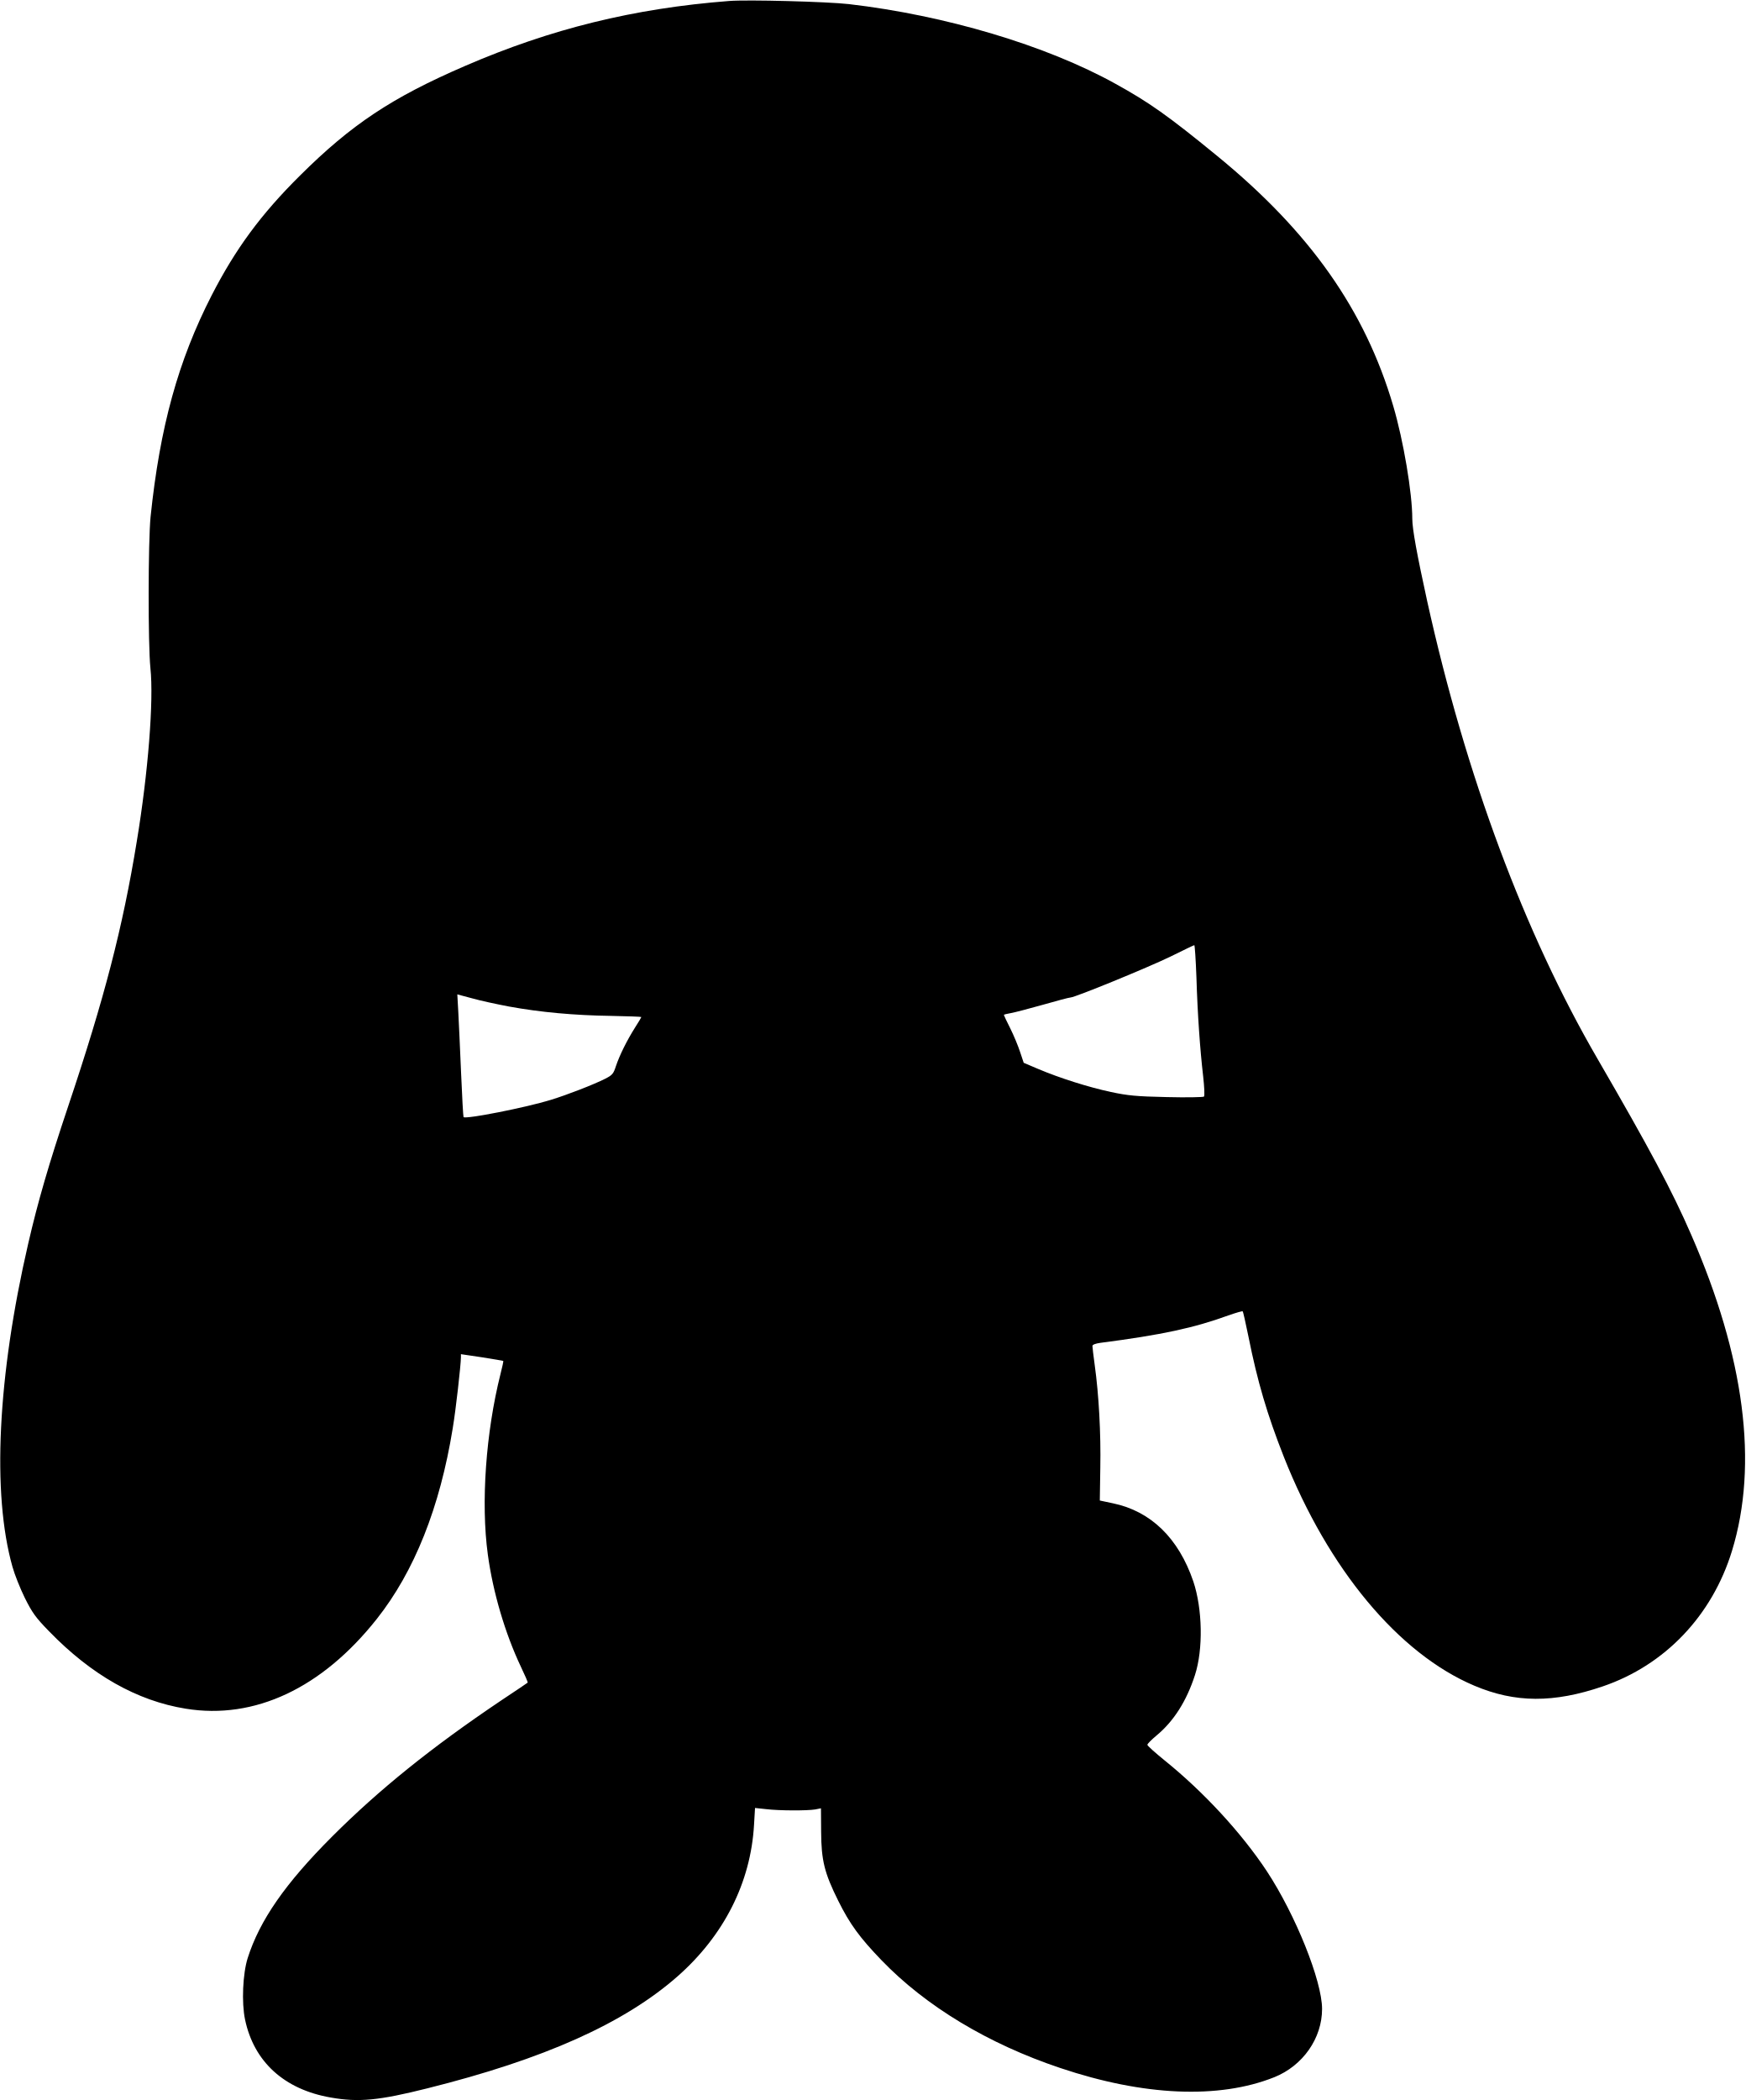
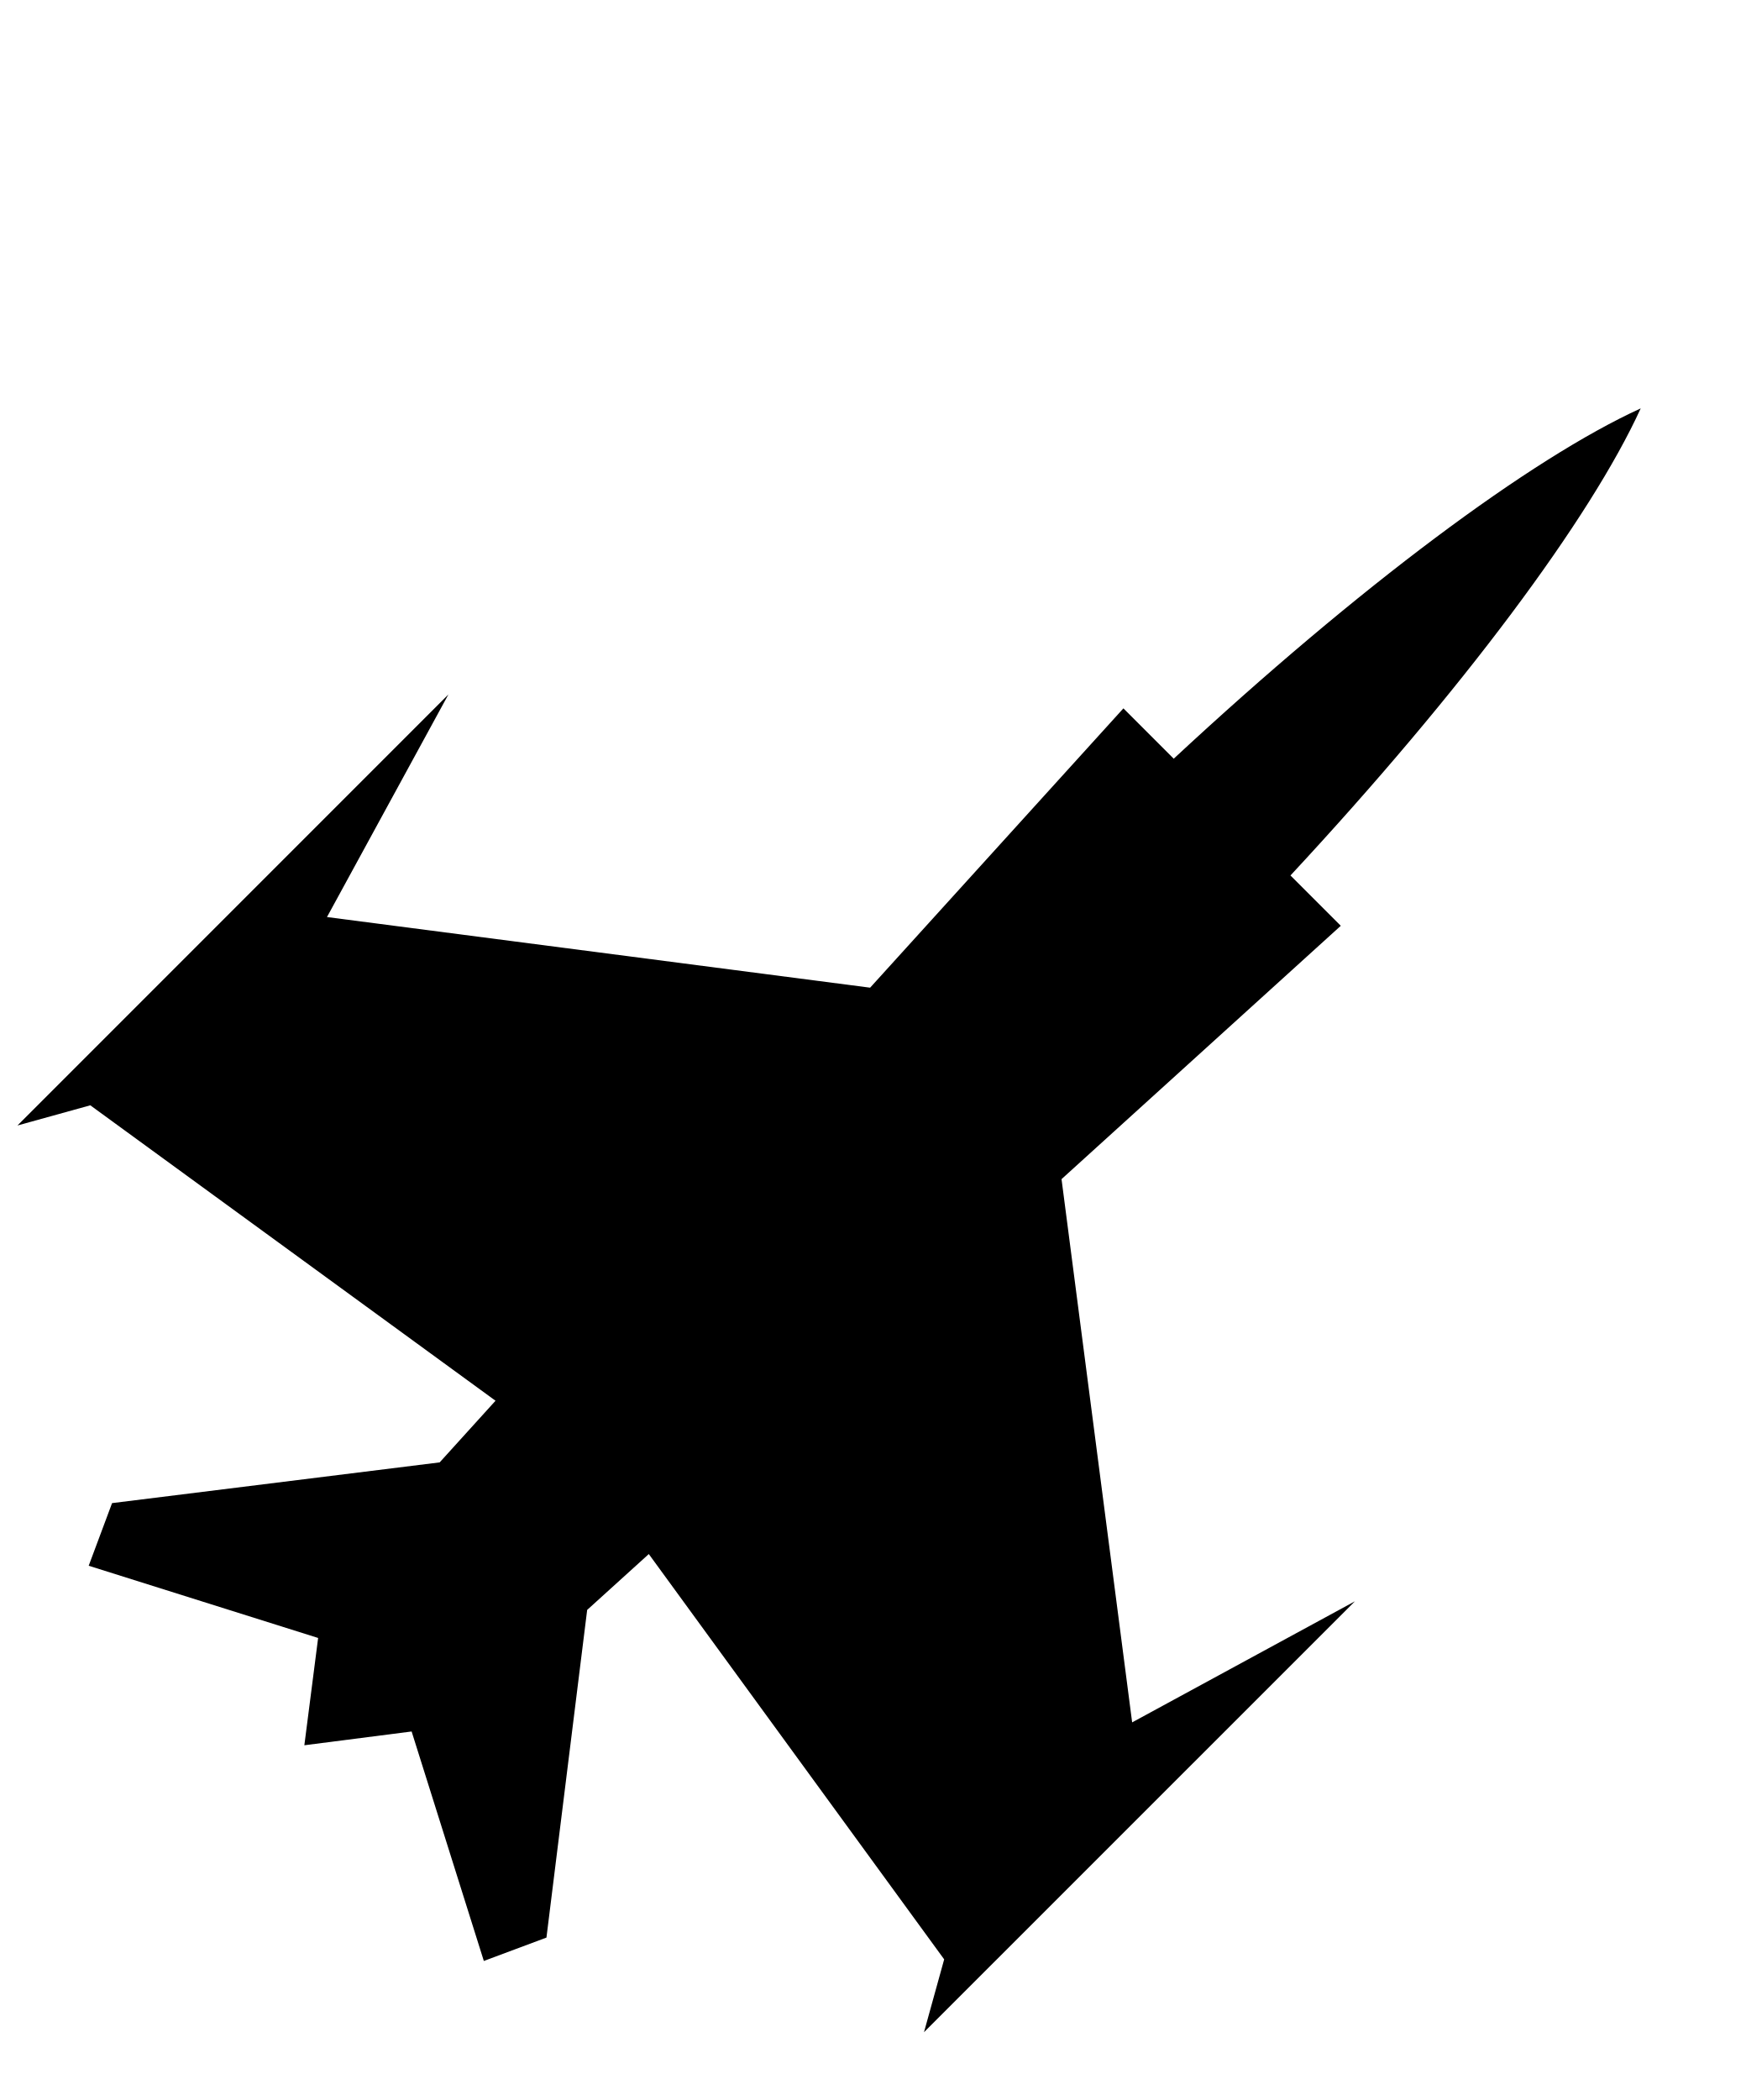
- <svg xmlns="http://www.w3.org/2000/svg" width="1418.667" height="1706.667" preserveAspectRatio="xMidYMid meet" version="1.0" viewBox="0 0 1064 1280">
-   <g fill="#000" stroke="none">
-     <path d="M4445 12794 c-582 -45 -1088 -170 -1610 -396 -447 -193 -693 -357 -1006 -668 -239 -237 -393 -447 -538 -729 -205 -400 -316 -803 -373 -1351 -15 -149 -16 -777 -1 -922 21 -198 -14 -639 -83 -1056 -86 -528 -198 -958 -419 -1617 -117 -349 -184 -579 -243 -835 -187 -809 -222 -1524 -96 -1970 13 -47 47 -132 75 -189 45 -90 65 -119 148 -204 258 -266 536 -424 834 -472 419 -68 830 125 1164 547 229 289 385 680 463 1162 19 113 49 381 50 432 l0 20 128 -19 c70 -11 128 -21 130 -22 2 -2 -6 -38 -17 -81 -89 -355 -120 -784 -77 -1099 31 -229 105 -480 201 -683 25 -52 44 -96 42 -98 -1 -1 -74 -51 -162 -109 -424 -285 -744 -543 -1030 -829 -286 -286 -442 -511 -515 -741 -30 -95 -38 -271 -16 -375 54 -257 239 -426 523 -475 170 -30 293 -18 588 56 713 178 1199 396 1525 682 283 249 447 572 467 925 l6 102 66 -7 c81 -10 253 -10 301 -2 l35 7 1 -142 c1 -176 20 -252 104 -421 71 -143 131 -225 265 -364 270 -280 650 -509 1089 -656 508 -171 967 -191 1305 -56 174 70 291 237 291 416 0 171 -162 574 -337 840 -155 234 -385 483 -623 675 -58 47 -106 90 -105 95 0 6 25 31 56 57 105 87 183 210 234 368 51 157 46 404 -10 571 -90 264 -259 428 -490 476 l-80 17 3 200 c4 209 -9 446 -34 625 -8 58 -14 110 -14 117 0 8 19 15 48 19 371 48 572 91 780 167 46 16 86 28 88 25 3 -2 18 -71 35 -153 55 -275 114 -475 216 -734 271 -685 700 -1200 1162 -1395 248 -105 483 -106 782 -4 379 129 667 431 788 826 162 528 77 1182 -249 1928 -116 267 -255 527 -570 1070 -447 769 -804 1729 -1039 2790 -62 283 -91 440 -91 503 0 157 -54 477 -116 687 -172 585 -508 1062 -1074 1525 -299 245 -416 327 -619 439 -423 235 -1040 418 -1626 486 -133 15 -617 28 -730 19z m2849 -5951 c7 -229 22 -439 41 -603 7 -63 10 -119 5 -124 -5 -4 -107 -6 -227 -3 -185 4 -237 9 -340 31 -136 29 -313 85 -445 141 l-87 37 -22 66 c-12 37 -39 102 -60 144 -22 43 -39 80 -39 82 0 2 19 7 43 11 23 4 111 27 196 51 84 24 159 44 167 44 27 0 473 183 609 249 77 38 143 70 146 70 3 1 9 -88 13 -196z m-4191 -178 c191 -35 401 -54 619 -57 104 -2 188 -5 188 -7 0 -2 -17 -31 -39 -65 -51 -81 -94 -169 -116 -234 -15 -47 -22 -55 -65 -77 -69 -35 -231 -98 -332 -129 -152 -47 -519 -119 -532 -105 -2 2 -9 123 -15 269 -6 146 -14 313 -17 372 l-6 107 90 -24 c49 -14 151 -36 225 -50z" transform="translate(0,1280) scale(0.1,-0.1)" />
+ <svg xmlns="http://www.w3.org/2000/svg" version="1.1" x="0px" y="0px" viewBox="0 0 1418.7 1706.7" style="enable-background:new 0 0 1418.7 1706.7;" xml:space="preserve">
+   <style type="text/css">
+ 	.st0{display:none;}
+ 	.st1{display:inline;}
+ </style>
+   <g id="Layer_1" class="st0">
+     <g class="st1">
+       <path d="M592.7,0.8c-77.6,6-145.1,22.7-214.7,52.8c-59.6,25.7-92.4,47.6-134.1,89.1c-31.9,31.6-52.4,59.6-71.7,97.2    C144.8,293.2,130,346.9,122.4,420c-2,19.9-2.1,103.6-0.1,122.9c2.8,26.4-1.9,85.2-11.1,140.8c-11.5,70.4-26.4,127.7-55.9,215.6    c-15.6,46.5-24.5,77.2-32.4,111.3C-2,1118.5-6.7,1213.9,10.1,1273.3c1.7,6.3,6.3,17.6,10,25.2c6,12,8.7,15.9,19.7,27.2    c34.4,35.5,71.5,56.5,111.2,62.9c55.9,9.1,110.7-16.7,155.2-72.9c30.5-38.5,51.3-90.7,61.7-154.9c2.5-15.1,6.5-50.8,6.7-57.6v-2.7    l17.1,2.5c9.3,1.5,17.1,2.8,17.3,2.9c0.3,0.3-0.8,5.1-2.3,10.8c-11.9,47.3-16,104.5-10.3,146.5c4.1,30.5,14,64,26.8,91.1    c3.3,6.9,5.9,12.8,5.6,13.1c-0.1,0.1-9.9,6.8-21.6,14.5c-56.5,38-99.2,72.4-137.3,110.5c-38.1,38.1-58.9,68.1-68.7,98.8    c-4,12.7-5.1,36.1-2.1,50c7.2,34.3,31.9,56.8,69.7,63.3c22.7,4,39.1,2.4,78.4-7.5c95.1-23.7,159.9-52.8,203.3-90.9    c37.7-33.2,59.6-76.3,62.3-123.3l0.8-13.6l8.8,0.9c10.8,1.3,33.7,1.3,40.1,0.3l4.7-0.9l0.1,18.9c0.1,23.5,2.7,33.6,13.9,56.1    c9.5,19.1,17.5,30,35.3,48.5c36,37.3,86.7,67.9,145.2,87.5c67.7,22.8,128.9,25.5,174,7.5c23.2-9.3,38.8-31.6,38.8-55.5    c0-22.8-21.6-76.5-44.9-112c-20.7-31.2-51.3-64.4-83.1-90c-7.7-6.3-14.1-12-14-12.7c0-0.8,3.3-4.1,7.5-7.6    c14-11.6,24.4-28,31.2-49.1c6.8-20.9,6.1-53.9-1.3-76.1c-12-35.2-34.5-57.1-65.3-63.5l-10.7-2.3l0.4-26.7    c0.5-27.9-1.2-59.5-4.5-83.3c-1.1-7.7-1.9-14.7-1.9-15.6c0-1.1,2.5-2,6.4-2.5c49.5-6.4,76.3-12.1,104-22.3    c6.1-2.1,11.5-3.7,11.7-3.3c0.4,0.3,2.4,9.5,4.7,20.4c7.3,36.7,15.2,63.3,28.8,97.9c36.1,91.3,93.3,160,154.9,186    c33.1,14,64.4,14.1,104.3,0.5c50.5-17.2,88.9-57.5,105.1-110.1c21.6-70.4,10.3-157.6-33.2-257.1c-15.5-35.6-34-70.3-76-142.7    c-59.6-102.5-107.2-230.5-138.5-372c-8.3-37.7-12.1-58.7-12.1-67.1c0-20.9-7.2-63.6-15.5-91.6c-22.9-78-67.7-141.6-143.2-203.3    c-39.9-32.7-55.5-43.6-82.5-58.5C850.4,36.8,768.1,12.4,690,3.3C672.3,1.3,607.7-0.4,592.7,0.8z M972.5,794.3    c0.9,30.5,2.9,58.5,5.5,80.4c0.9,8.4,1.3,15.9,0.7,16.5c-0.7,0.5-14.3,0.8-30.3,0.4c-24.7-0.5-31.6-1.2-45.3-4.1    c-18.1-3.9-41.7-11.3-59.3-18.8l-11.6-4.9l-2.9-8.8c-1.6-4.9-5.2-13.6-8-19.2c-2.9-5.7-5.2-10.7-5.2-10.9s2.5-0.9,5.7-1.5    c3.1-0.5,14.8-3.6,26.1-6.8c11.2-3.2,21.2-5.9,22.3-5.9c3.6,0,63.1-24.4,81.2-33.2c10.3-5.1,19.1-9.3,19.5-9.3    C971.2,768,972,779.9,972.5,794.3z M413.7,818c25.5,4.7,53.5,7.2,82.5,7.6c13.9,0.3,25.1,0.7,25.1,0.9s-2.3,4.1-5.2,8.7    c-6.8,10.8-12.5,22.5-15.5,31.2c-2,6.3-2.9,7.3-8.7,10.3c-9.2,4.7-30.8,13.1-44.3,17.2c-20.3,6.3-69.2,15.9-70.9,14    c-0.3-0.3-1.2-16.4-2-35.9c-0.8-19.5-1.9-41.7-2.3-49.6l-0.8-14.3l12,3.2C390.3,813.2,403.9,816.1,413.7,818z" />
+     </g>
+   </g>
+   <g id="Layer_2">
+     <path d="M920.3,1399.8l-57.4-441.5l227-205.9l-40.9-40.9c140-150.6,243.8-290.1,284.7-379.6c-89.5,40.9-229,144.7-379.6,284.7   l-40.9-40.9l-205.9,227l-441.5-57.4l98.7-180.9L14.2,914.7l59.2-16.4l329.4,240.1l-45.4,50.1l-266.3,33.1l-19,50.9l186.5,58.7   l-11.2,87.2l87.2-11.2l58.7,186.5l50.9-19l33.1-266.3l50.1-45.4l240.1,329.4l-16.4,59.2l350.3-350.2L920.3,1399.8z" />
  </g>
</svg>
